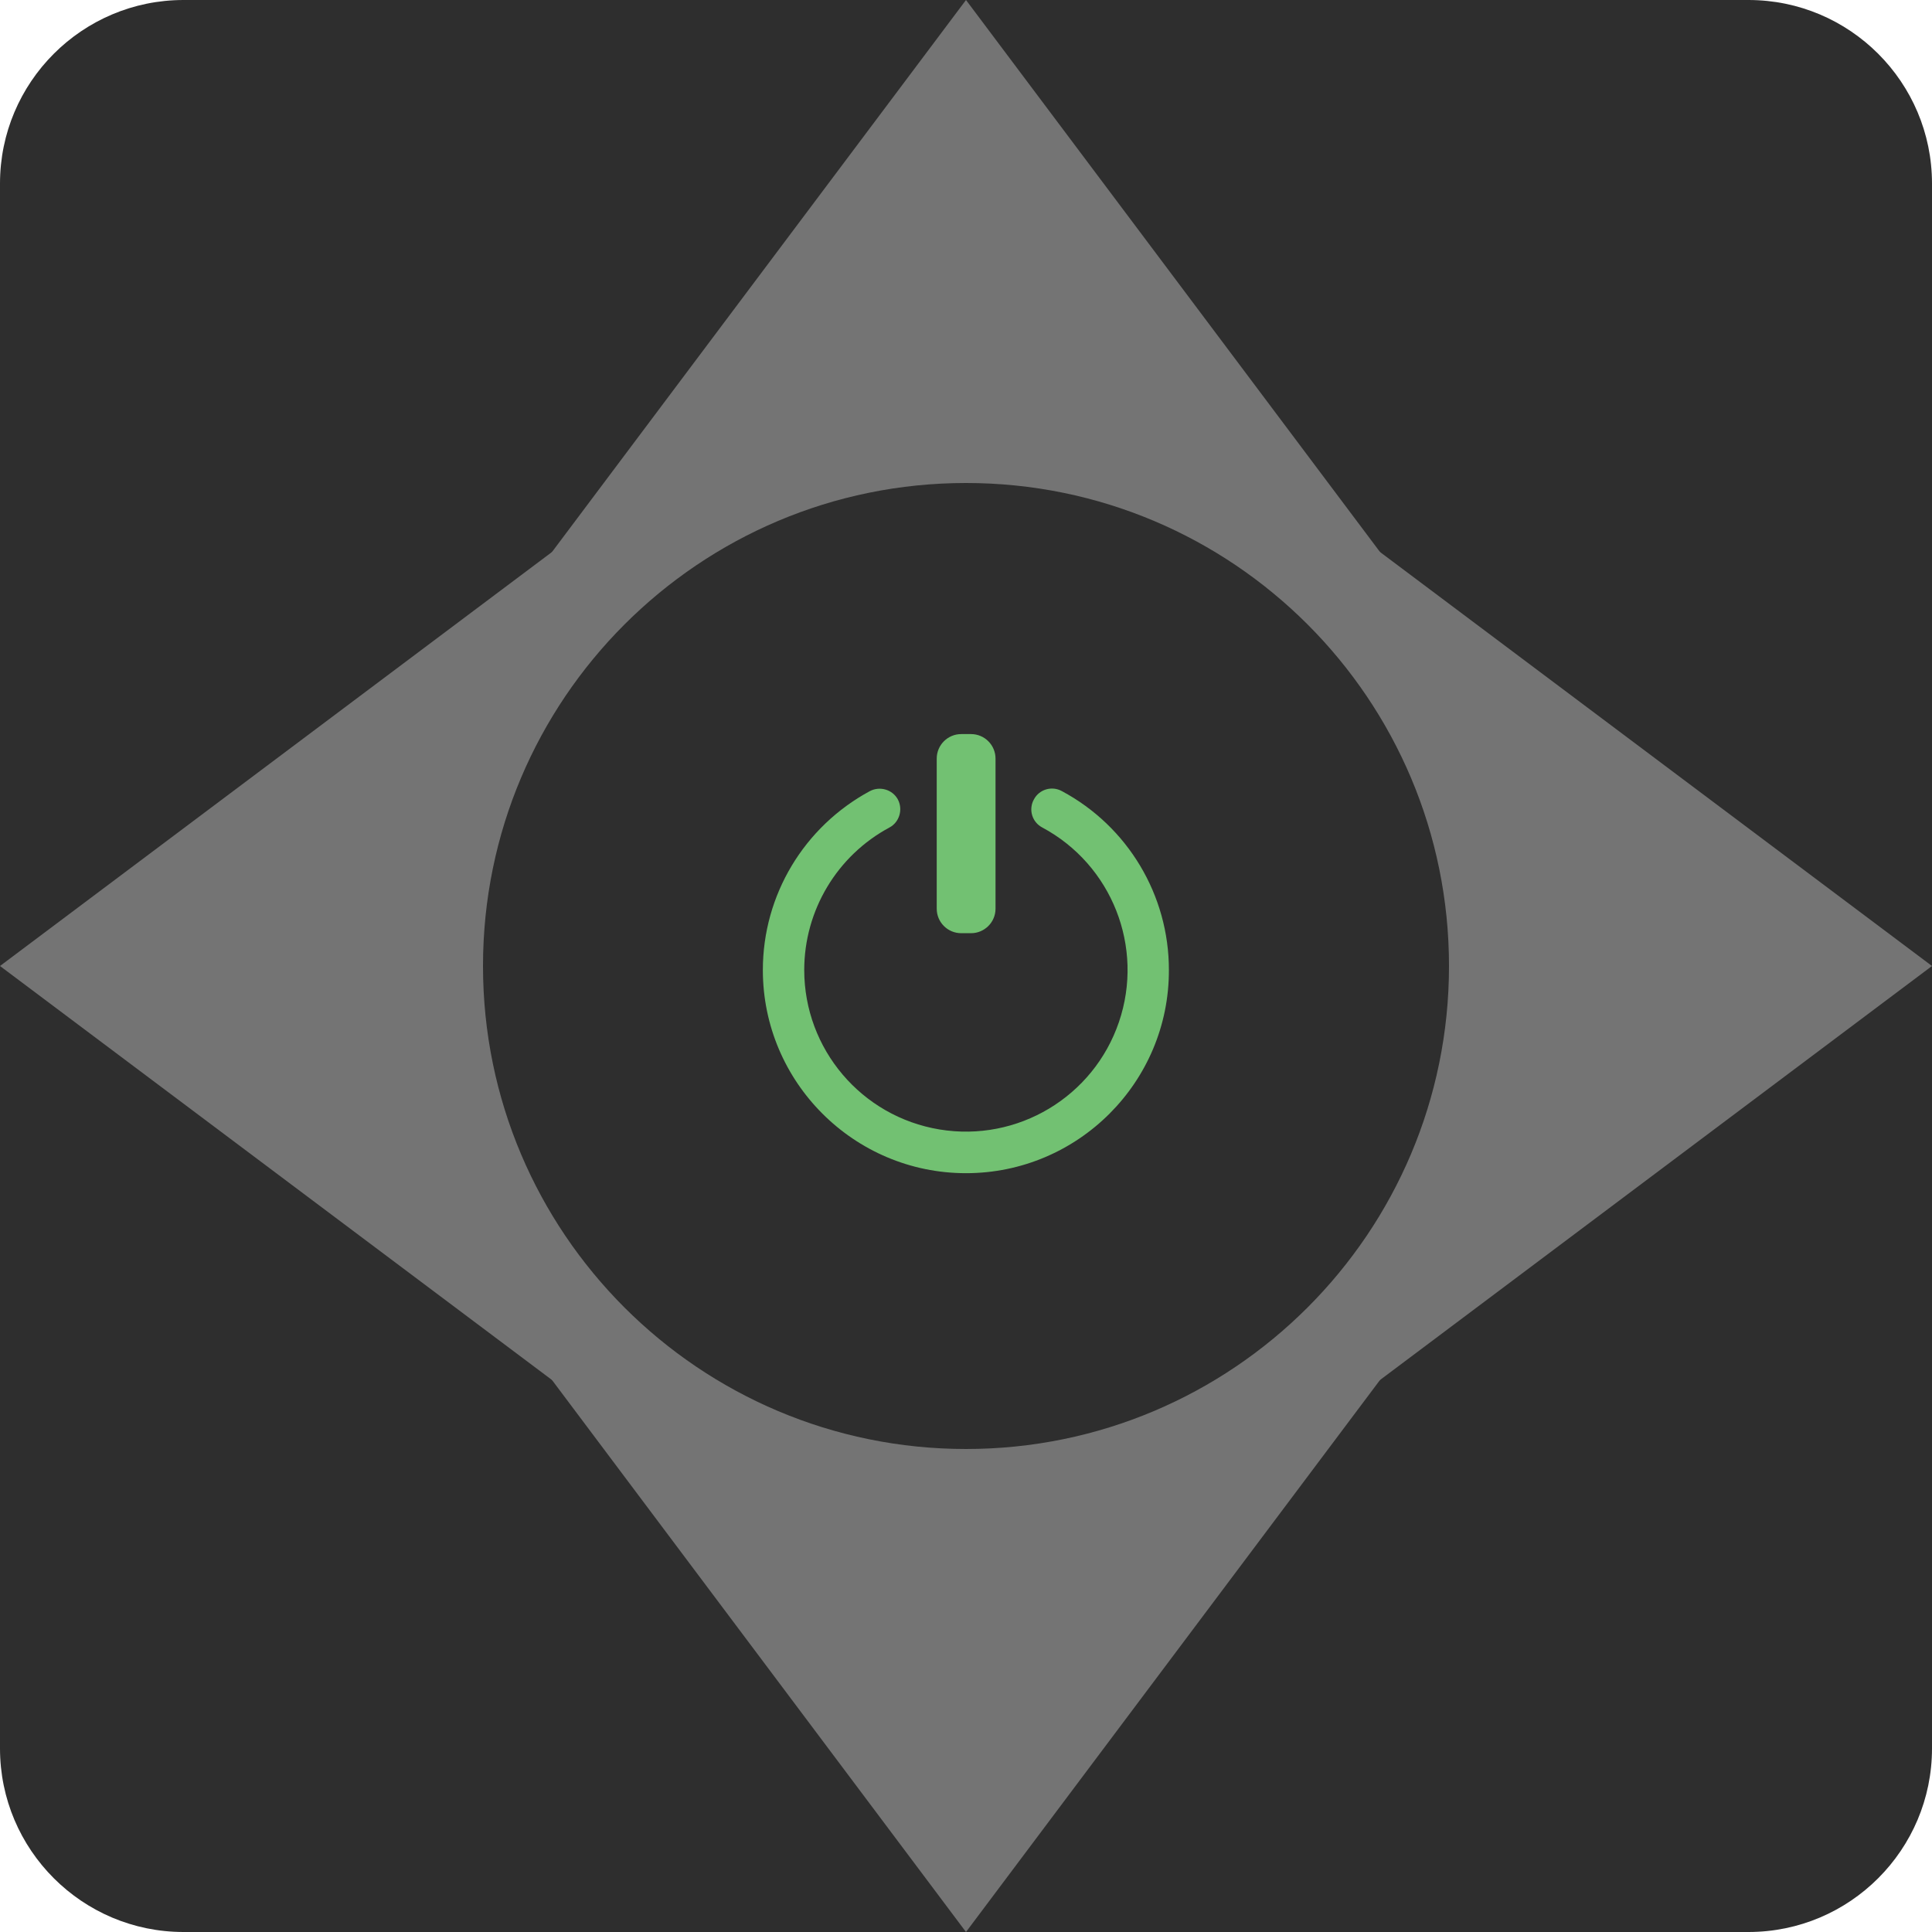
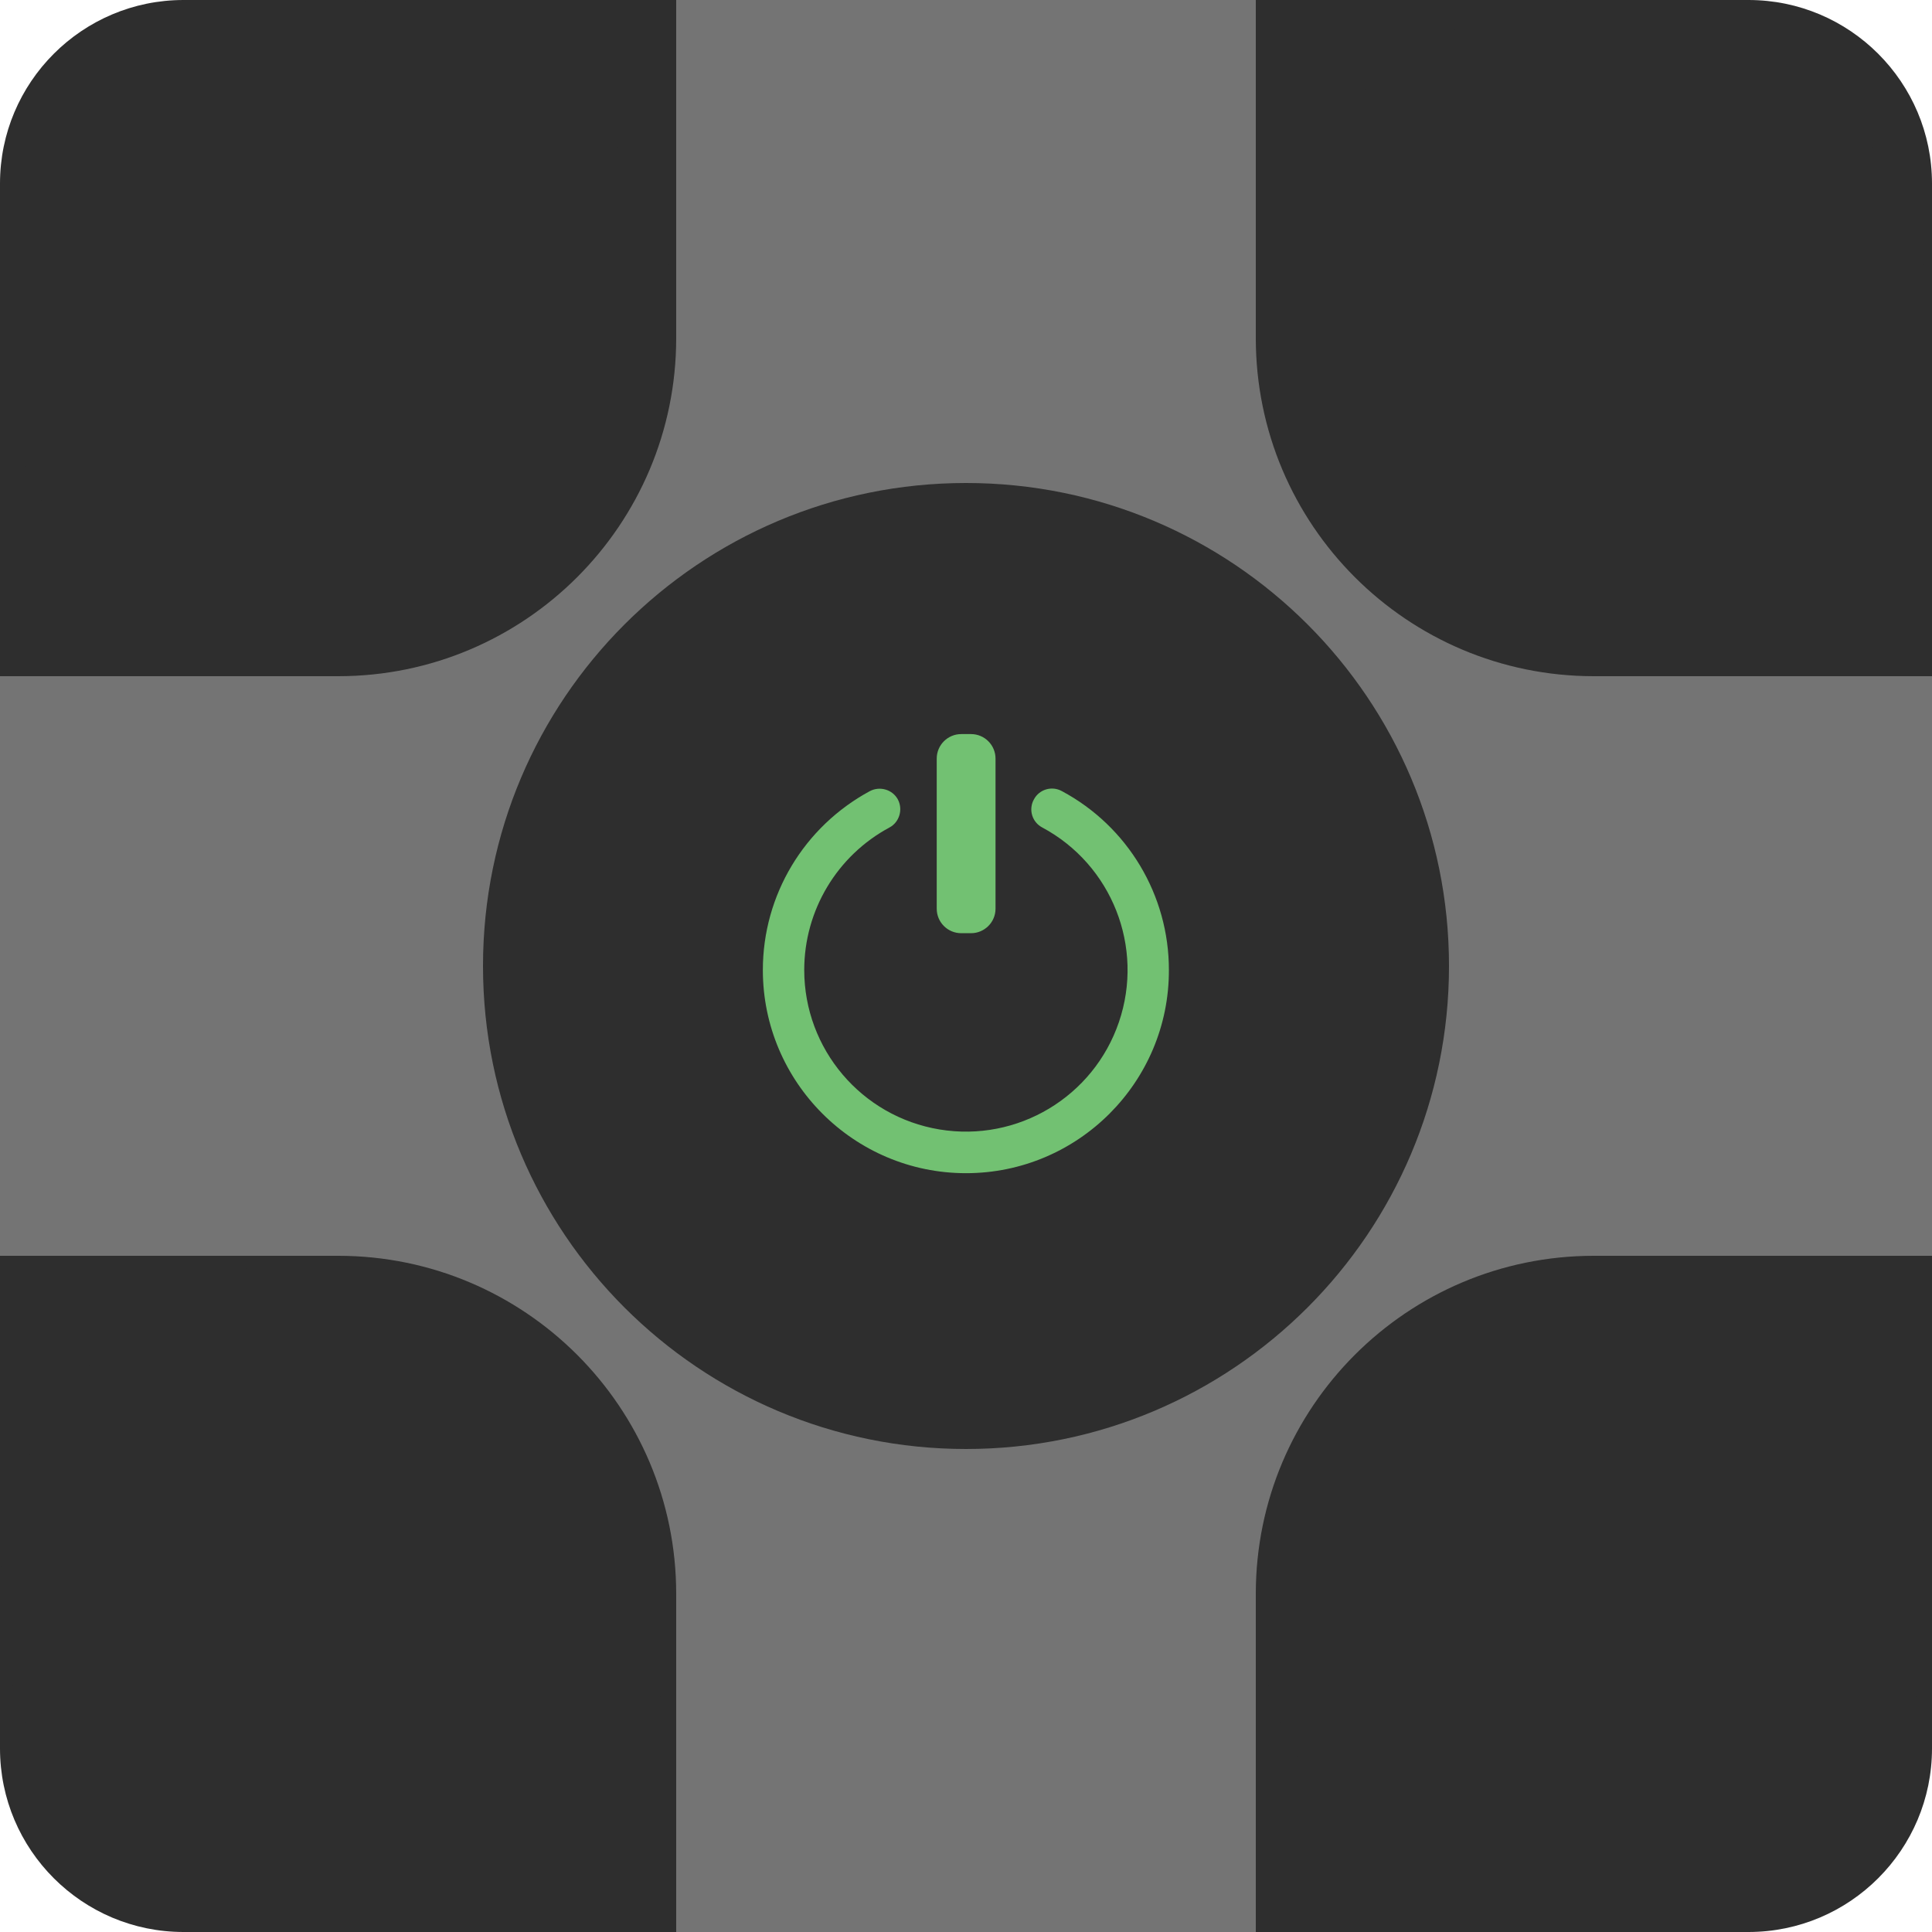
- <svg xmlns="http://www.w3.org/2000/svg" style="isolation:isolate" viewBox="241 5822 100 100" width="100" height="100">
+ <svg xmlns="http://www.w3.org/2000/svg" style="isolation:isolate" viewBox="241 5717 100 100" width="100" height="100">
  <g>
-     <path d="M 250.5 5822 L 331.5 5822 C 336.743 5822 341 5826.257 341 5831.5 L 341 5912.5 C 341 5917.743 336.743 5922 331.5 5922 L 250.5 5922 C 245.257 5922 241 5917.743 241 5912.5 L 241 5831.5 C 241 5826.257 245.257 5822 250.5 5822 Z" style="stroke:none;fill:#2E2E2E;stroke-miterlimit:10;" />
-     <polygon points="291,5922,261,5882,321,5882" fill="rgb(116,116,116)" />
-     <polygon points="241,5872,281,5842,281,5902" fill="rgb(116,116,116)" />
-     <polygon points="291,5822,321,5862,261,5862" fill="rgb(116,116,116)" />
-     <polygon points="341,5872,301,5902,301,5842" fill="rgb(116,116,116)" />
-     <rect x="278" y="5859" width="26" height="26" transform="matrix(1,0,0,1,0,0)" fill="rgb(114,193,114)" />
-     <path d=" M 291 5847 C 277.194 5847 266 5858.194 266 5872 C 266 5885.806 277.194 5897 291 5897 C 304.806 5897 316 5885.806 316 5872 C 316 5858.194 304.819 5847 291 5847 L 291 5847 Z  M 289.485 5861.263 C 289.485 5860.558 290.06 5859.996 290.752 5859.996 L 291.261 5859.996 C 291.967 5859.996 292.528 5860.571 292.528 5861.263 L 292.528 5869.035 C 292.528 5869.74 291.953 5870.302 291.261 5870.302 L 290.752 5870.302 C 290.052 5870.302 289.485 5869.735 289.485 5869.035 L 289.485 5861.263 L 289.485 5861.263 Z  M 291 5882.724 C 285.201 5882.724 280.485 5878.008 280.485 5872.209 C 280.485 5868.33 282.614 5864.79 286.024 5862.948 C 286.546 5862.674 287.199 5862.87 287.473 5863.379 C 287.748 5863.902 287.552 5864.555 287.042 5864.829 C 284.323 5866.288 282.627 5869.123 282.627 5872.209 C 282.629 5876.303 285.593 5879.794 289.632 5880.461 C 293.671 5881.128 297.6 5878.774 298.917 5874.898 C 300.234 5871.022 298.554 5866.762 294.945 5864.829 C 294.693 5864.696 294.505 5864.468 294.424 5864.195 C 294.343 5863.922 294.375 5863.628 294.514 5863.379 C 294.788 5862.857 295.441 5862.661 295.963 5862.948 C 299.377 5864.776 301.506 5868.337 301.502 5872.209 C 301.515 5878.008 296.799 5882.724 291 5882.724 Z " fill="rgb(46,46,46)" />
+     <path d="M 250.5 5717 L 331.5 5717 C 336.743 5717 341 5721.257 341 5726.5 L 341 5807.5 C 341 5812.743 336.743 5817 331.5 5817 L 250.5 5817 C 245.257 5817 241 5812.743 241 5807.5 L 241 5726.5 C 241 5721.257 245.257 5717 250.5 5717 Z" style="stroke:none;fill:#2E2E2E;stroke-miterlimit:10;" />
+     <rect x="276" y="5717" width="30" height="100" transform="matrix(0,-1,1,0,-5476,6058)" fill="rgb(116,116,116)" />
+     <rect x="258.5" y="5734.5" width="17.5" height="17.5" transform="matrix(0,-1,1,0,-5476,6010.5)" fill="rgb(116,116,116)" />
+     <rect x="306" y="5734.5" width="17.5" height="17.5" transform="matrix(0,-1,1,0,-5428.5,6058)" fill="rgb(116,116,116)" />
+     <rect x="306" y="5782" width="17.5" height="17.5" transform="matrix(0,-1,1,0,-5476,6105.5)" fill="rgb(116,116,116)" />
+     <rect x="258.5" y="5782" width="17.5" height="17.5" transform="matrix(0,-1,1,0,-5523.5,6058)" fill="rgb(116,116,116)" />
+     <rect x="276" y="5717" width="30" height="100" transform="matrix(1,0,0,1,0,0)" fill="rgb(116,116,116)" />
+     <circle vector-effect="non-scaling-stroke" cx="258.5" cy="5734.5" r="17.5" fill="rgb(46,46,46)" />
+     <circle vector-effect="non-scaling-stroke" cx="323.5" cy="5734.5" r="17.5" fill="rgb(46,46,46)" />
+     <circle vector-effect="non-scaling-stroke" cx="258.5" cy="5799.5" r="17.5" fill="rgb(46,46,46)" />
+     <circle vector-effect="non-scaling-stroke" cx="323.5" cy="5799.5" r="17.5" fill="rgb(46,46,46)" />
+     <rect x="278" y="5754" width="26" height="26" transform="matrix(1,0,0,1,0,0)" fill="rgb(114,193,114)" />
+     <path d=" M 291 5742 C 277.194 5742 266 5753.194 266 5767 C 266 5780.806 277.194 5792 291 5792 C 304.806 5792 316 5780.806 316 5767 C 316 5753.194 304.819 5742 291 5742 L 291 5742 Z  M 289.485 5756.263 C 289.485 5755.558 290.06 5754.996 290.752 5754.996 L 291.261 5754.996 C 291.967 5754.996 292.528 5755.571 292.528 5756.263 L 292.528 5764.035 C 292.528 5764.74 291.953 5765.302 291.261 5765.302 L 290.752 5765.302 C 290.052 5765.302 289.485 5764.735 289.485 5764.035 L 289.485 5756.263 L 289.485 5756.263 Z  M 291 5777.724 C 285.201 5777.724 280.485 5773.008 280.485 5767.209 C 280.485 5763.33 282.614 5759.79 286.024 5757.948 C 286.546 5757.674 287.199 5757.87 287.473 5758.379 C 287.748 5758.902 287.552 5759.555 287.042 5759.829 C 284.323 5761.288 282.627 5764.123 282.627 5767.209 C 282.629 5771.303 285.593 5774.794 289.632 5775.461 C 293.671 5776.128 297.6 5773.774 298.917 5769.898 C 300.234 5766.022 298.554 5761.762 294.945 5759.829 C 294.693 5759.696 294.505 5759.468 294.424 5759.195 C 294.343 5758.922 294.375 5758.628 294.514 5758.379 C 294.788 5757.857 295.441 5757.661 295.963 5757.948 C 299.377 5759.776 301.506 5763.337 301.502 5767.209 C 301.515 5773.008 296.799 5777.724 291 5777.724 Z " fill="rgb(46,46,46)" />
  </g>
</svg>
